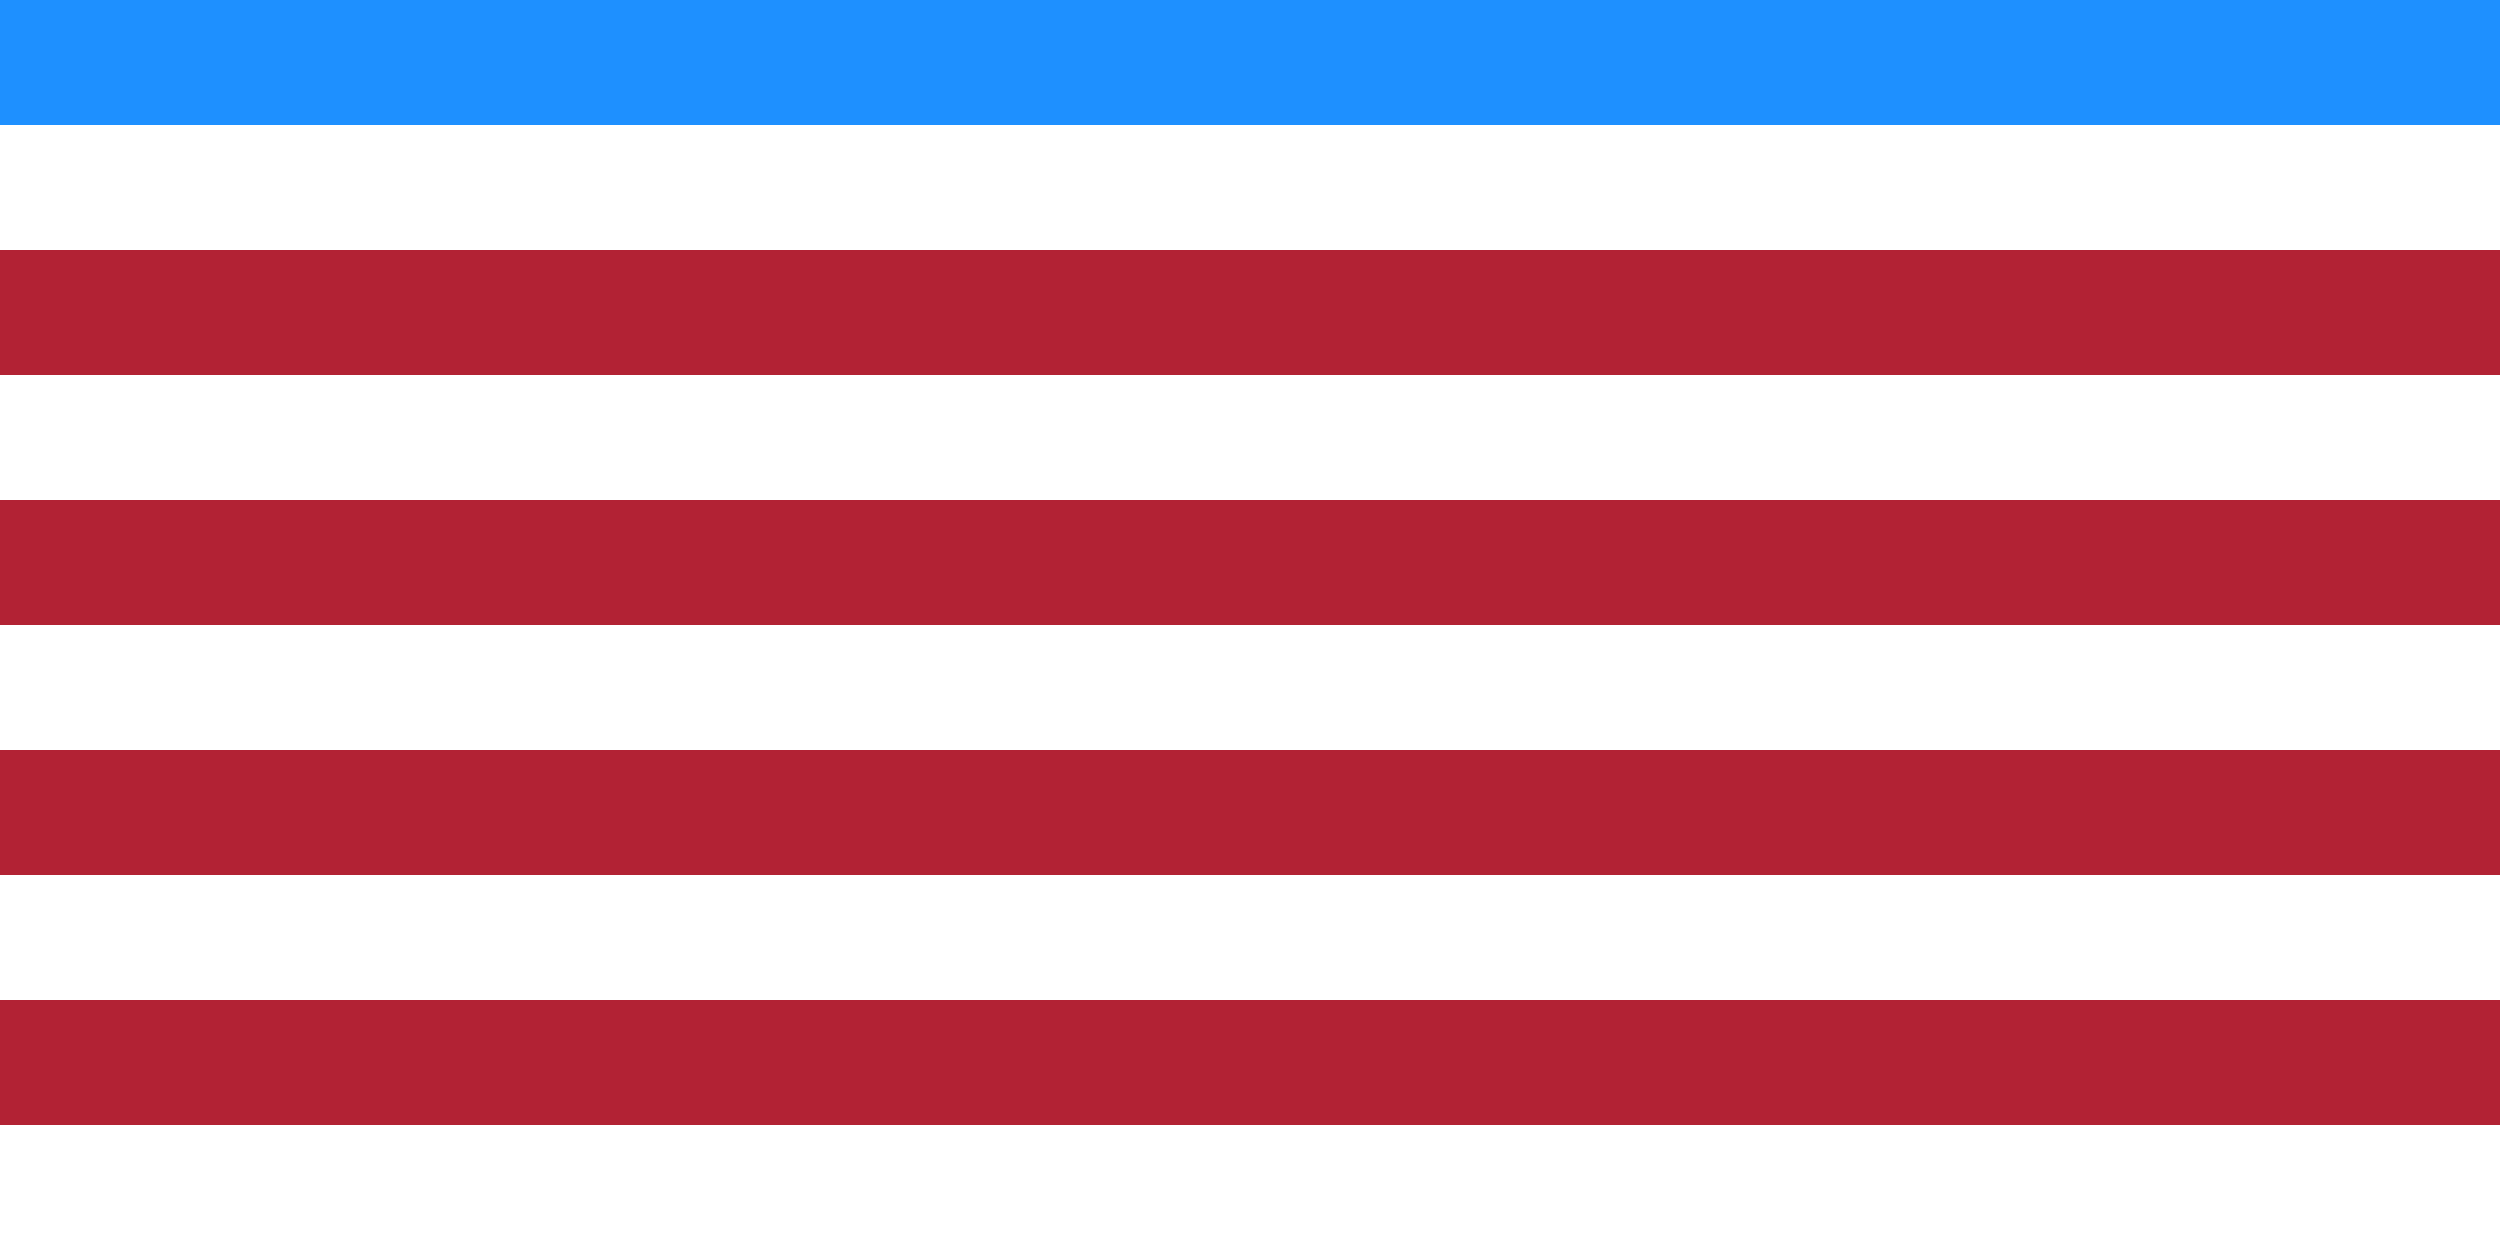
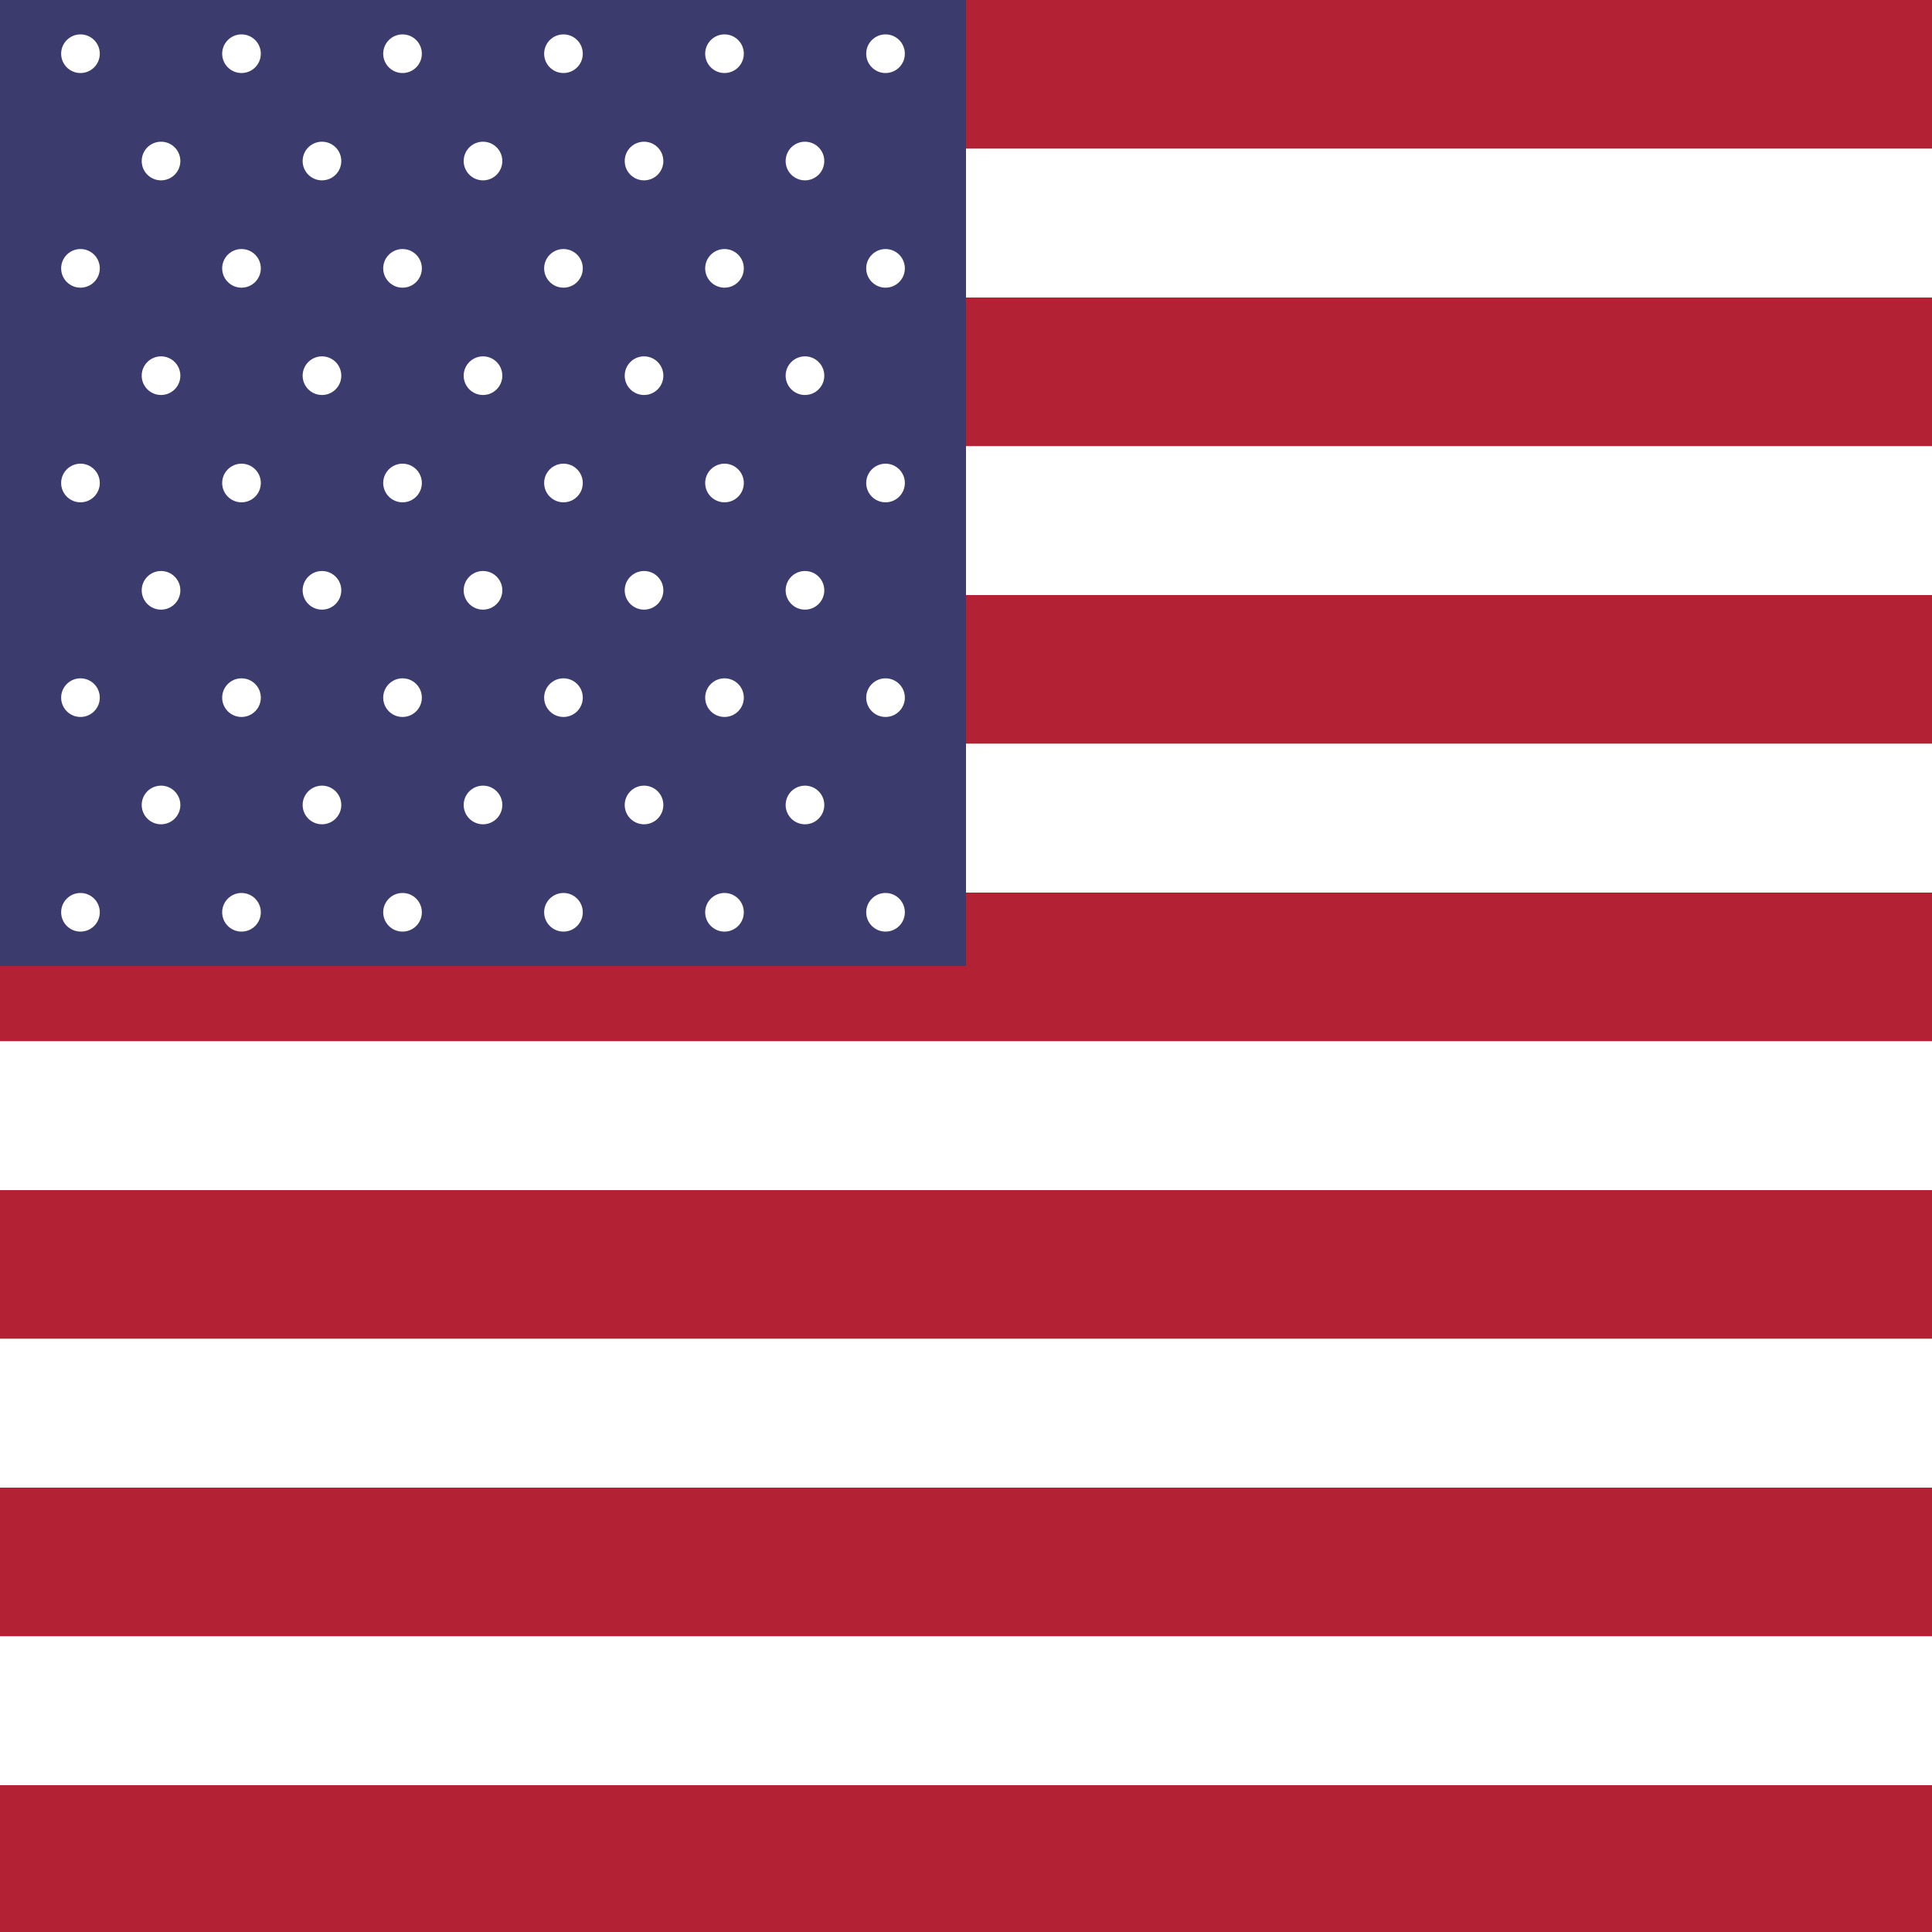
- <svg xmlns="http://www.w3.org/2000/svg" width="40" height="20">
-   <rect width="40" height="2" y="0" fill="#1E90FF" />
-   <rect width="40" height="2" y="2" fill="#FFFFFF" />
-   <rect width="40" height="2" y="4" fill="#B22234" />
-   <rect width="40" height="2" y="6" fill="#FFFFFF" />
-   <rect width="40" height="2" y="8" fill="#B22234" />
-   <rect width="40" height="2" y="10" fill="#FFFFFF" />
-   <rect width="40" height="2" y="12" fill="#B22234" />
-   <rect width="40" height="2" y="14" fill="#FFFFFF" />
-   <rect width="40" height="2" y="16" fill="#B22234" />
-   <rect width="40" height="2" y="18" fill="#FFFFFF" />
+ <svg xmlns="http://www.w3.org/2000/svg" width="20" height="20">
+   <rect width="20" height="1.54" y="0" fill="#B22234" />
+   <rect width="20" height="1.54" y="1.54" fill="#FFFFFF" />
+   <rect width="20" height="1.54" y="3.08" fill="#B22234" />
+   <rect width="20" height="1.54" y="4.62" fill="#FFFFFF" />
+   <rect width="20" height="1.54" y="6.16" fill="#B22234" />
+   <rect width="20" height="1.54" y="7.7" fill="#FFFFFF" />
+   <rect width="20" height="1.54" y="9.24" fill="#B22234" />
+   <rect width="20" height="1.54" y="10.78" fill="#FFFFFF" />
+   <rect width="20" height="1.54" y="12.32" fill="#B22234" />
+   <rect width="20" height="1.54" y="13.86" fill="#FFFFFF" />
+   <rect width="20" height="1.54" y="15.4" fill="#B22234" />
+   <rect width="20" height="1.54" y="16.94" fill="#FFFFFF" />
+   <rect width="20" height="1.54" y="18.48" fill="#B22234" />
+   <rect width="10" height="10" fill="#3C3B6E" />
+   <circle cx="0.833" cy="0.556" r="0.2" fill="white" />
+   <circle cx="2.500" cy="0.556" r="0.2" fill="white" />
+   <circle cx="4.167" cy="0.556" r="0.2" fill="white" />
+   <circle cx="5.833" cy="0.556" r="0.2" fill="white" />
+   <circle cx="7.500" cy="0.556" r="0.2" fill="white" />
+   <circle cx="9.167" cy="0.556" r="0.2" fill="white" />
+   <circle cx="1.667" cy="1.667" r="0.2" fill="white" />
+   <circle cx="3.333" cy="1.667" r="0.2" fill="white" />
+   <circle cx="5.000" cy="1.667" r="0.2" fill="white" />
+   <circle cx="6.667" cy="1.667" r="0.2" fill="white" />
+   <circle cx="8.333" cy="1.667" r="0.2" fill="white" />
+   <circle cx="0.833" cy="2.778" r="0.2" fill="white" />
+   <circle cx="2.500" cy="2.778" r="0.2" fill="white" />
+   <circle cx="4.167" cy="2.778" r="0.2" fill="white" />
+   <circle cx="5.833" cy="2.778" r="0.2" fill="white" />
+   <circle cx="7.500" cy="2.778" r="0.2" fill="white" />
+   <circle cx="9.167" cy="2.778" r="0.2" fill="white" />
+   <circle cx="1.667" cy="3.889" r="0.2" fill="white" />
+   <circle cx="3.333" cy="3.889" r="0.2" fill="white" />
+   <circle cx="5.000" cy="3.889" r="0.2" fill="white" />
+   <circle cx="6.667" cy="3.889" r="0.2" fill="white" />
+   <circle cx="8.333" cy="3.889" r="0.2" fill="white" />
+   <circle cx="0.833" cy="5.000" r="0.2" fill="white" />
+   <circle cx="2.500" cy="5.000" r="0.2" fill="white" />
+   <circle cx="4.167" cy="5.000" r="0.2" fill="white" />
+   <circle cx="5.833" cy="5.000" r="0.2" fill="white" />
+   <circle cx="7.500" cy="5.000" r="0.2" fill="white" />
+   <circle cx="9.167" cy="5.000" r="0.2" fill="white" />
+   <circle cx="1.667" cy="6.111" r="0.2" fill="white" />
+   <circle cx="3.333" cy="6.111" r="0.2" fill="white" />
+   <circle cx="5.000" cy="6.111" r="0.2" fill="white" />
+   <circle cx="6.667" cy="6.111" r="0.2" fill="white" />
+   <circle cx="8.333" cy="6.111" r="0.2" fill="white" />
+   <circle cx="0.833" cy="7.222" r="0.2" fill="white" />
+   <circle cx="2.500" cy="7.222" r="0.2" fill="white" />
+   <circle cx="4.167" cy="7.222" r="0.2" fill="white" />
+   <circle cx="5.833" cy="7.222" r="0.2" fill="white" />
+   <circle cx="7.500" cy="7.222" r="0.2" fill="white" />
+   <circle cx="9.167" cy="7.222" r="0.2" fill="white" />
+   <circle cx="1.667" cy="8.333" r="0.2" fill="white" />
+   <circle cx="3.333" cy="8.333" r="0.2" fill="white" />
+   <circle cx="5.000" cy="8.333" r="0.2" fill="white" />
+   <circle cx="6.667" cy="8.333" r="0.2" fill="white" />
+   <circle cx="8.333" cy="8.333" r="0.2" fill="white" />
+   <circle cx="0.833" cy="9.444" r="0.2" fill="white" />
+   <circle cx="2.500" cy="9.444" r="0.2" fill="white" />
+   <circle cx="4.167" cy="9.444" r="0.2" fill="white" />
+   <circle cx="5.833" cy="9.444" r="0.2" fill="white" />
+   <circle cx="7.500" cy="9.444" r="0.2" fill="white" />
+   <circle cx="9.167" cy="9.444" r="0.2" fill="white" />
</svg>
